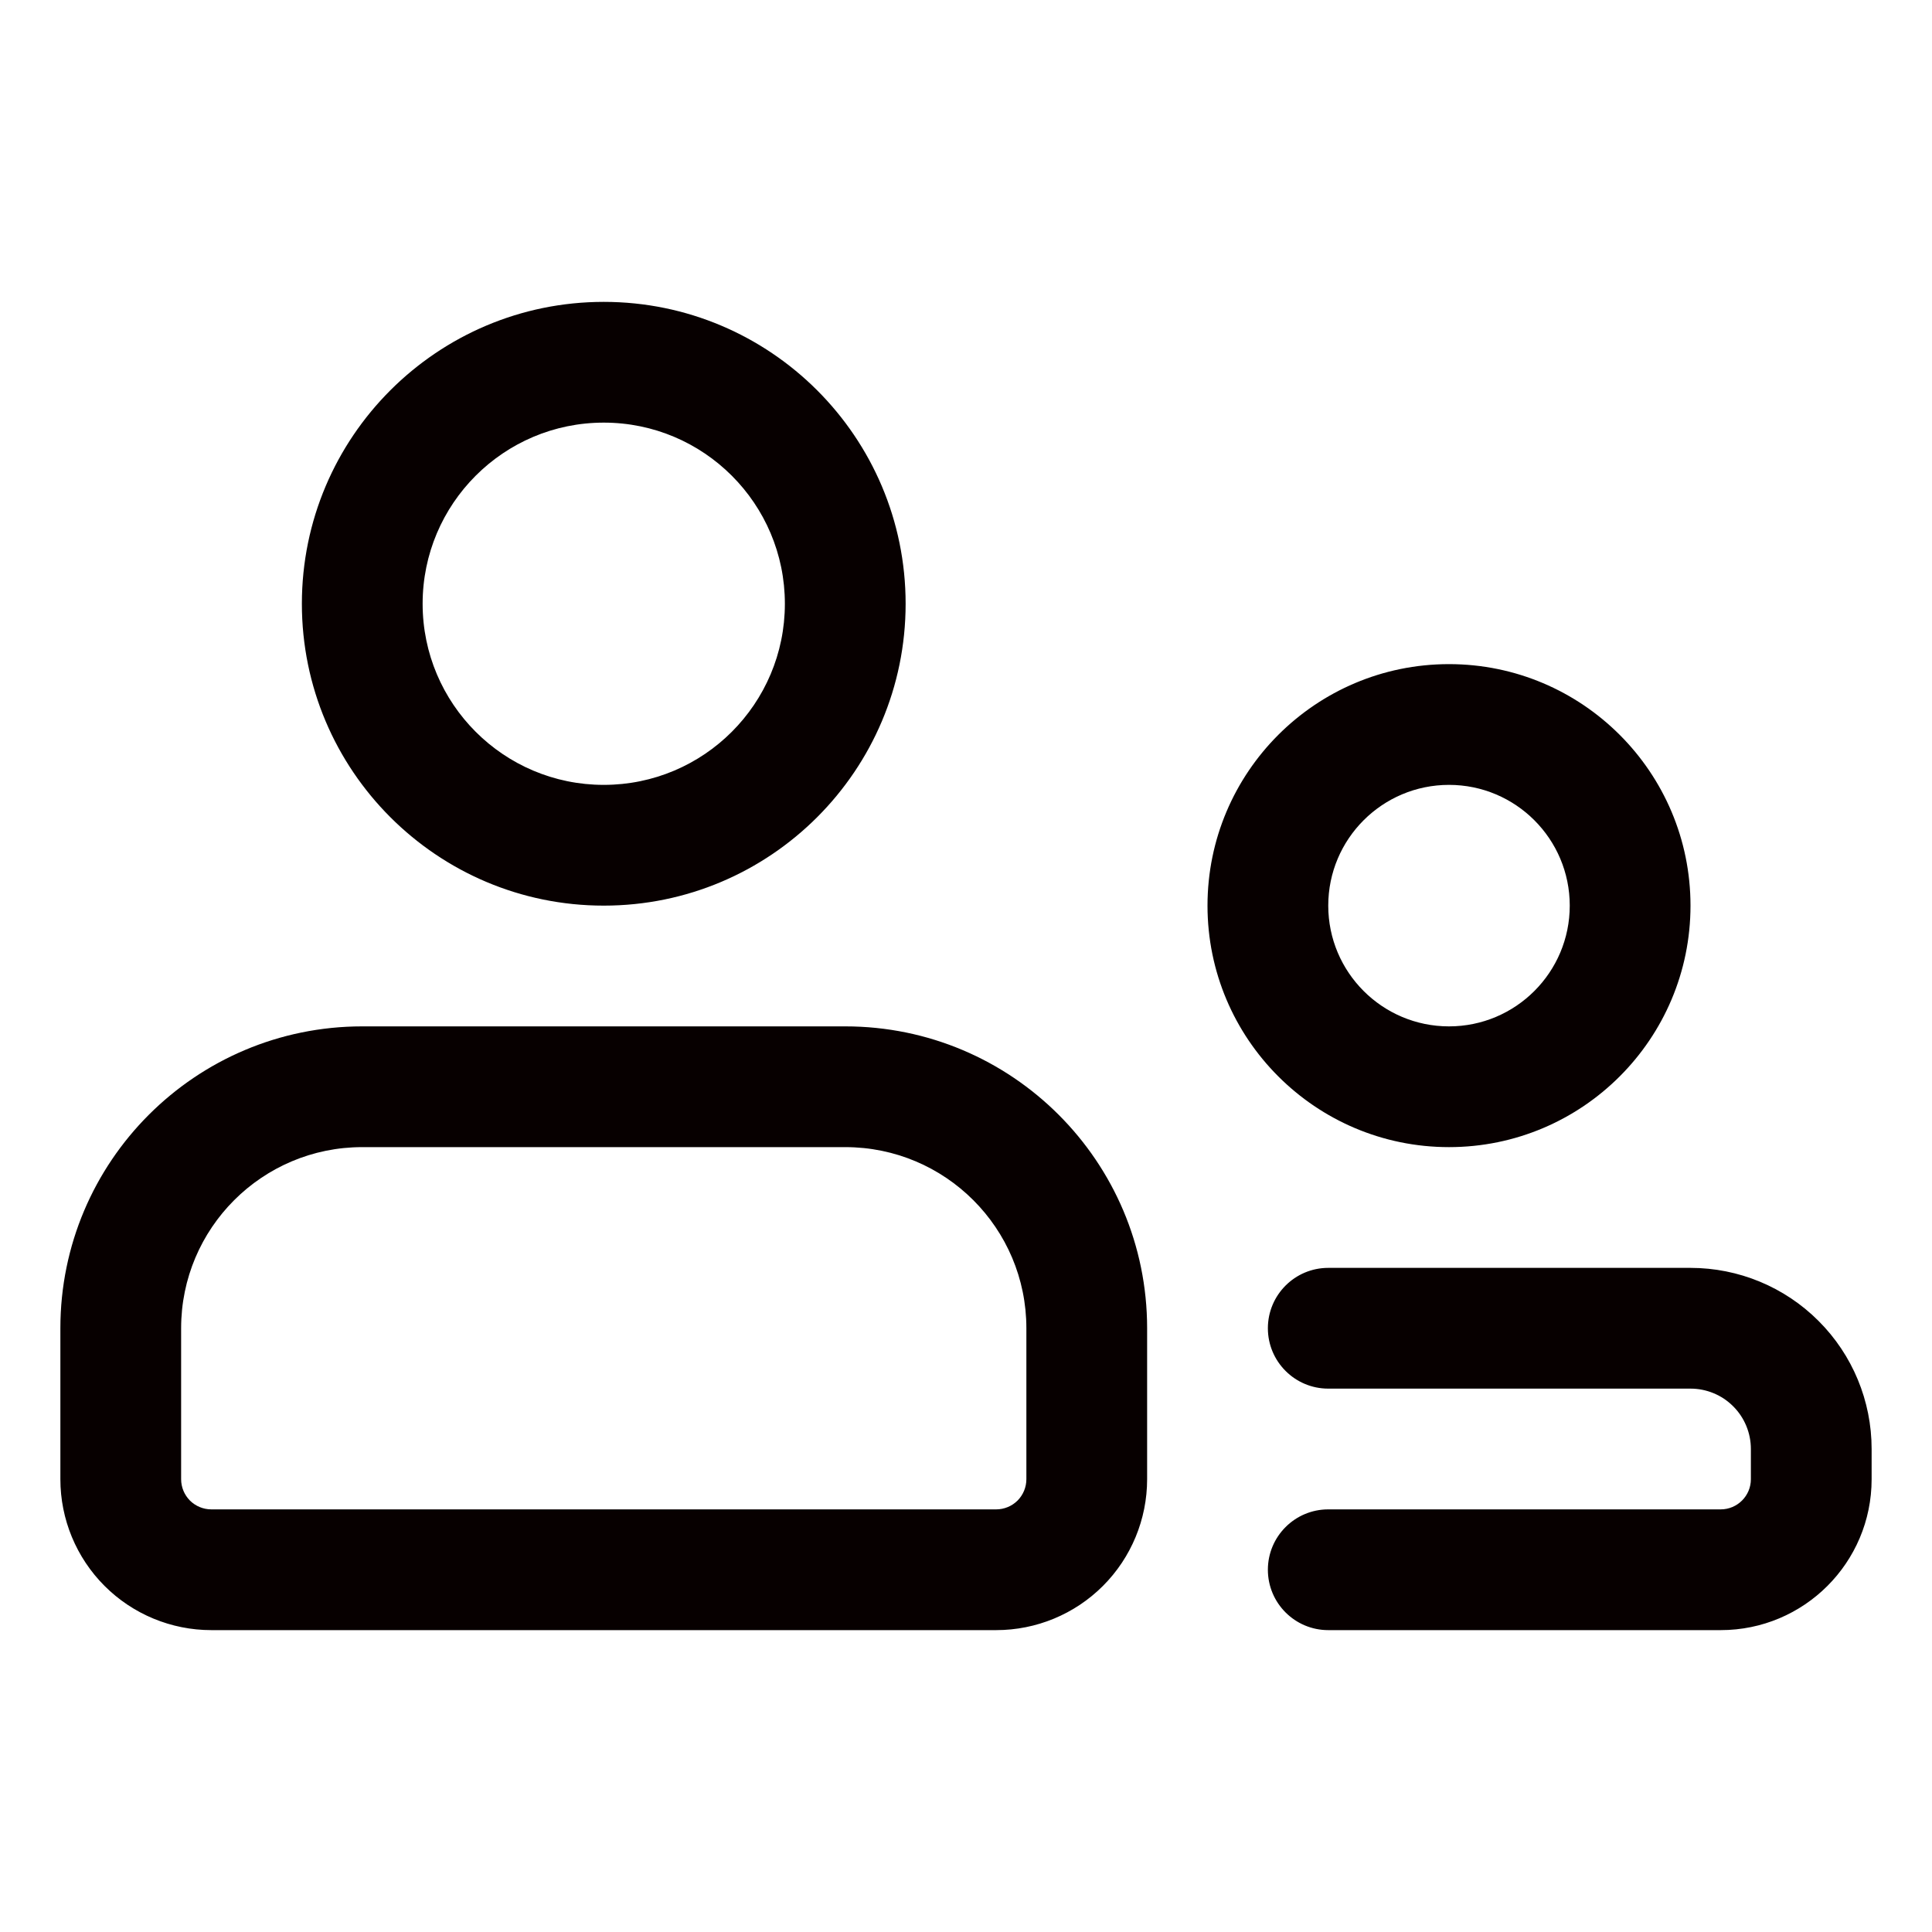
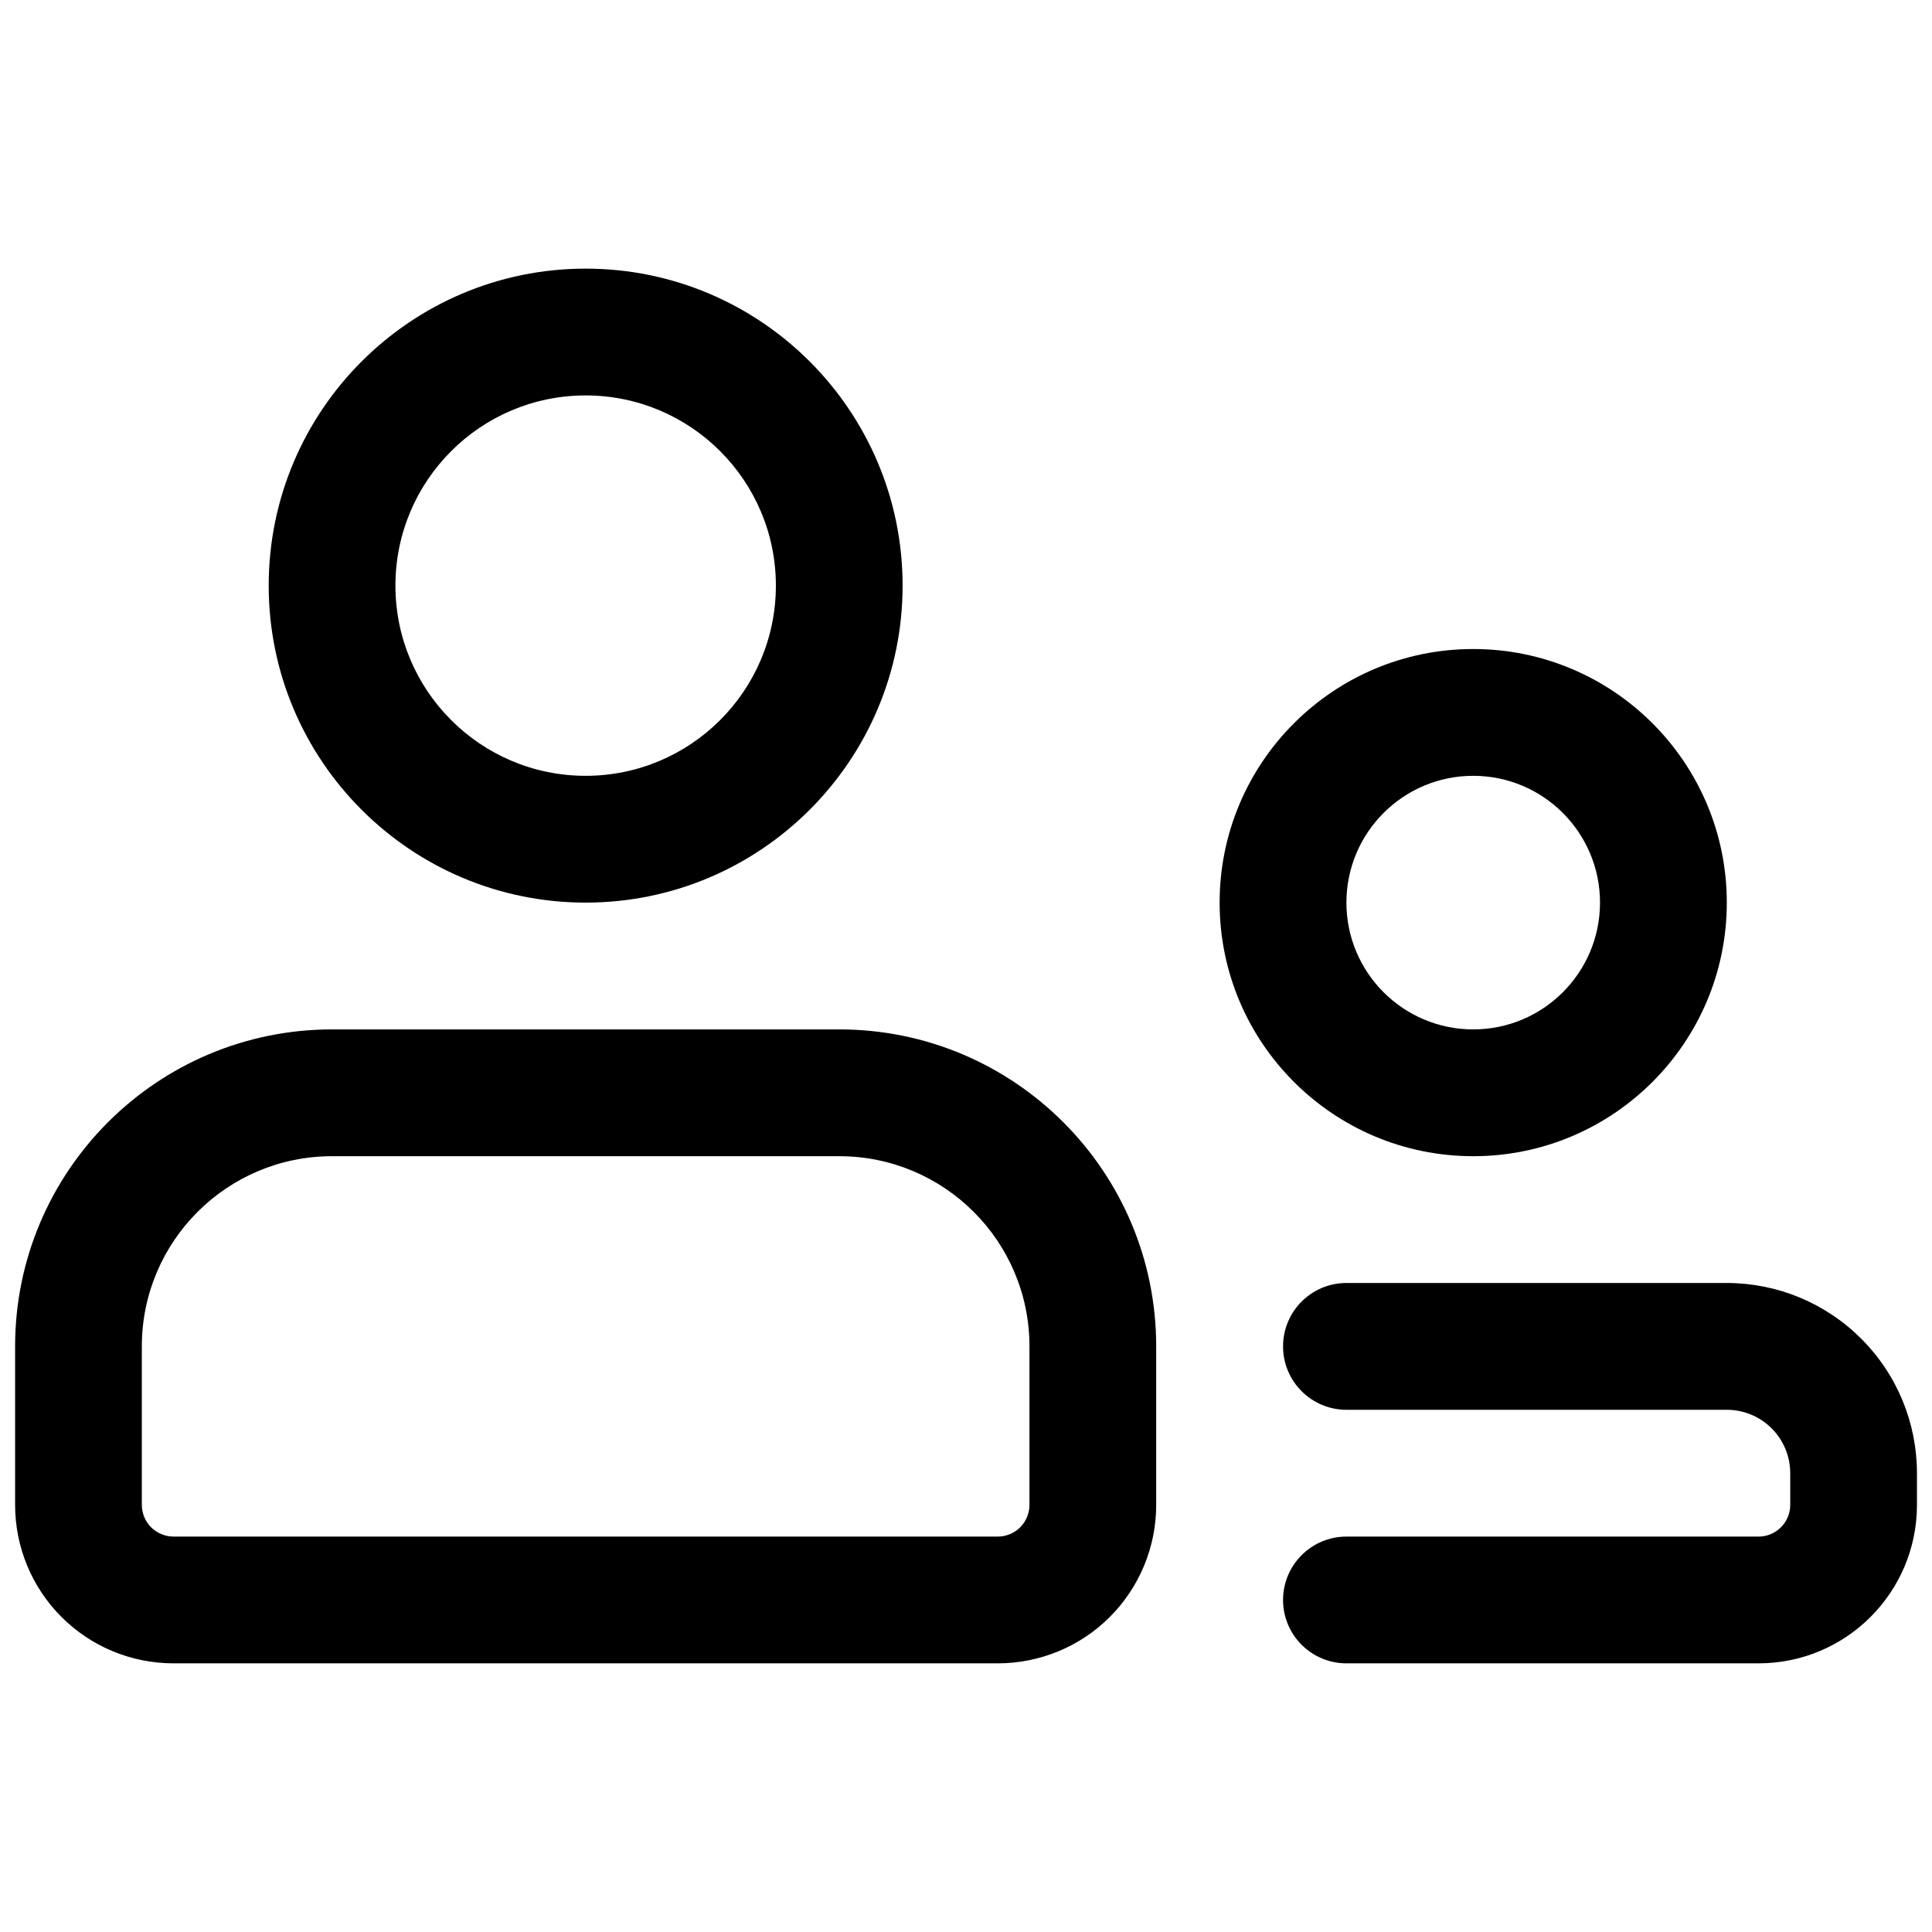
- <svg xmlns="http://www.w3.org/2000/svg" height="300px" width="300px" fill="#070000" viewBox="0 0 32 32" version="1.1" xml:space="preserve" style="" x="0px" y="0px" fill-rule="evenodd" clip-rule="evenodd" stroke-linejoin="round" stroke-miterlimit="2">
-   <g transform="matrix(1,0,0,1,-224,-80)">
+ <svg xmlns="http://www.w3.org/2000/svg" width="100%" height="100%" viewBox="0 0 300 300" version="1.1" xml:space="preserve" style="fill-rule:evenodd;clip-rule:evenodd;stroke-linejoin:round;stroke-miterlimit:2;">
+   <g transform="matrix(1.05006,0,0,1.05006,-2212.63,-795.053)">
    <g>
-       <path d="M243,102C243,99.239 240.761,97 238,97C235.557,97 232.443,97 230,97C227.239,97 225,99.239 225,102C225,102.893 225,103.785 225,104.5C225,105.163 225.263,105.799 225.732,106.268C226.201,106.737 226.837,107 227.5,107C230.551,107 237.449,107 240.5,107C241.163,107 241.799,106.737 242.268,106.268C242.737,105.799 243,105.163 243,104.5C243,103.785 243,102.893 243,102ZM246,107L252.5,107C253.881,107 255,105.881 255,104.5L255,104C255,103.204 254.684,102.441 254.121,101.879C253.559,101.316 252.796,101 252,101C252,101 246,101 246,101C245.448,101 245,101.448 245,102C245,102.552 245.448,103 246,103L252,103C252.265,103 252.52,103.105 252.707,103.293C252.895,103.48 253,103.735 253,104L253,104.5C253,104.776 252.776,105 252.5,105L246,105C245.448,105 245,105.448 245,106C245,106.552 245.448,107 246,107ZM241,102L241,104.5C241,104.633 240.947,104.76 240.854,104.854C240.76,104.947 240.633,105 240.5,105C237.449,105 230.551,105 227.5,105C227.367,105 227.24,104.947 227.146,104.854C227.053,104.76 227,104.633 227,104.5L227,102C227,100.343 228.343,99 230,99C230,99 238,99 238,99C239.657,99 241,100.343 241,102ZM248,91C245.792,91 244,92.792 244,95C244,97.208 245.792,99 248,99C250.208,99 252,97.208 252,95C252,92.792 250.208,91 248,91ZM248,93C249.104,93 250,93.896 250,95C250,96.104 249.104,97 248,97C246.896,97 246,96.104 246,95C246,93.896 246.896,93 248,93ZM234,85C231.24,85 229,87.24 229,90C229,92.76 231.24,95 234,95C236.76,95 239,92.76 239,90C239,87.24 236.76,85 234,85ZM234,87C235.656,87 237,88.344 237,90C237,91.656 235.656,93 234,93C232.344,93 231,91.656 231,90C231,88.344 232.344,87 234,87Z" />
+       <path d="M2278.12,956.25C2278.12,930.366 2257.13,909.375 2231.25,909.375L2156.25,909.375C2130.37,909.375 2109.38,930.366 2109.38,956.25L2109.38,979.688C2109.38,985.903 2111.84,991.866 2116.24,996.263C2120.63,1000.66 2126.6,1003.12 2132.81,1003.12L2254.69,1003.12C2260.9,1003.12 2266.87,1000.66 2271.26,996.263C2275.66,991.866 2278.12,985.903 2278.12,979.688L2278.12,956.25ZM2306.25,1003.12L2367.19,1003.12C2380.13,1003.12 2390.62,992.634 2390.62,979.688L2390.62,975C2390.62,967.537 2387.66,960.384 2382.38,955.116C2377.12,949.838 2369.96,946.875 2362.5,946.875L2306.25,946.875C2301.08,946.875 2296.88,951.075 2296.88,956.25C2296.88,961.425 2301.08,965.625 2306.25,965.625L2362.5,965.625C2364.98,965.625 2367.38,966.609 2369.13,968.372C2370.89,970.125 2371.88,972.516 2371.88,975L2371.88,979.688C2371.88,982.275 2369.78,984.375 2367.19,984.375L2306.25,984.375C2301.08,984.375 2296.88,988.575 2296.88,993.75C2296.88,998.925 2301.08,1003.12 2306.25,1003.12ZM2259.38,956.25L2259.38,979.688C2259.38,980.934 2258.88,982.125 2258.01,983.006C2257.12,983.878 2255.93,984.375 2254.69,984.375L2132.81,984.375C2131.57,984.375 2130.38,983.878 2129.49,983.006C2128.62,982.125 2128.12,980.934 2128.12,979.688L2128.12,956.25C2128.12,940.716 2140.72,928.125 2156.25,928.125L2231.25,928.125C2246.78,928.125 2259.38,940.716 2259.38,956.25ZM2325,853.125C2304.3,853.125 2287.5,869.925 2287.5,890.625C2287.5,911.325 2304.3,928.125 2325,928.125C2345.7,928.125 2362.5,911.325 2362.5,890.625C2362.5,869.925 2345.7,853.125 2325,853.125ZM2325,871.875C2335.35,871.875 2343.75,880.275 2343.75,890.625C2343.75,900.975 2335.35,909.375 2325,909.375C2314.65,909.375 2306.25,900.975 2306.25,890.625C2306.25,880.275 2314.65,871.875 2325,871.875ZM2193.75,796.875C2167.88,796.875 2146.88,817.875 2146.88,843.75C2146.88,869.625 2167.88,890.625 2193.75,890.625C2219.62,890.625 2240.62,869.625 2240.62,843.75C2240.62,817.875 2219.62,796.875 2193.75,796.875ZM2193.75,815.625C2209.28,815.625 2221.88,828.225 2221.88,843.75C2221.88,859.275 2209.28,871.875 2193.75,871.875C2178.22,871.875 2165.62,859.275 2165.62,843.75C2165.62,828.225 2178.22,815.625 2193.75,815.625Z" />
    </g>
  </g>
</svg>
